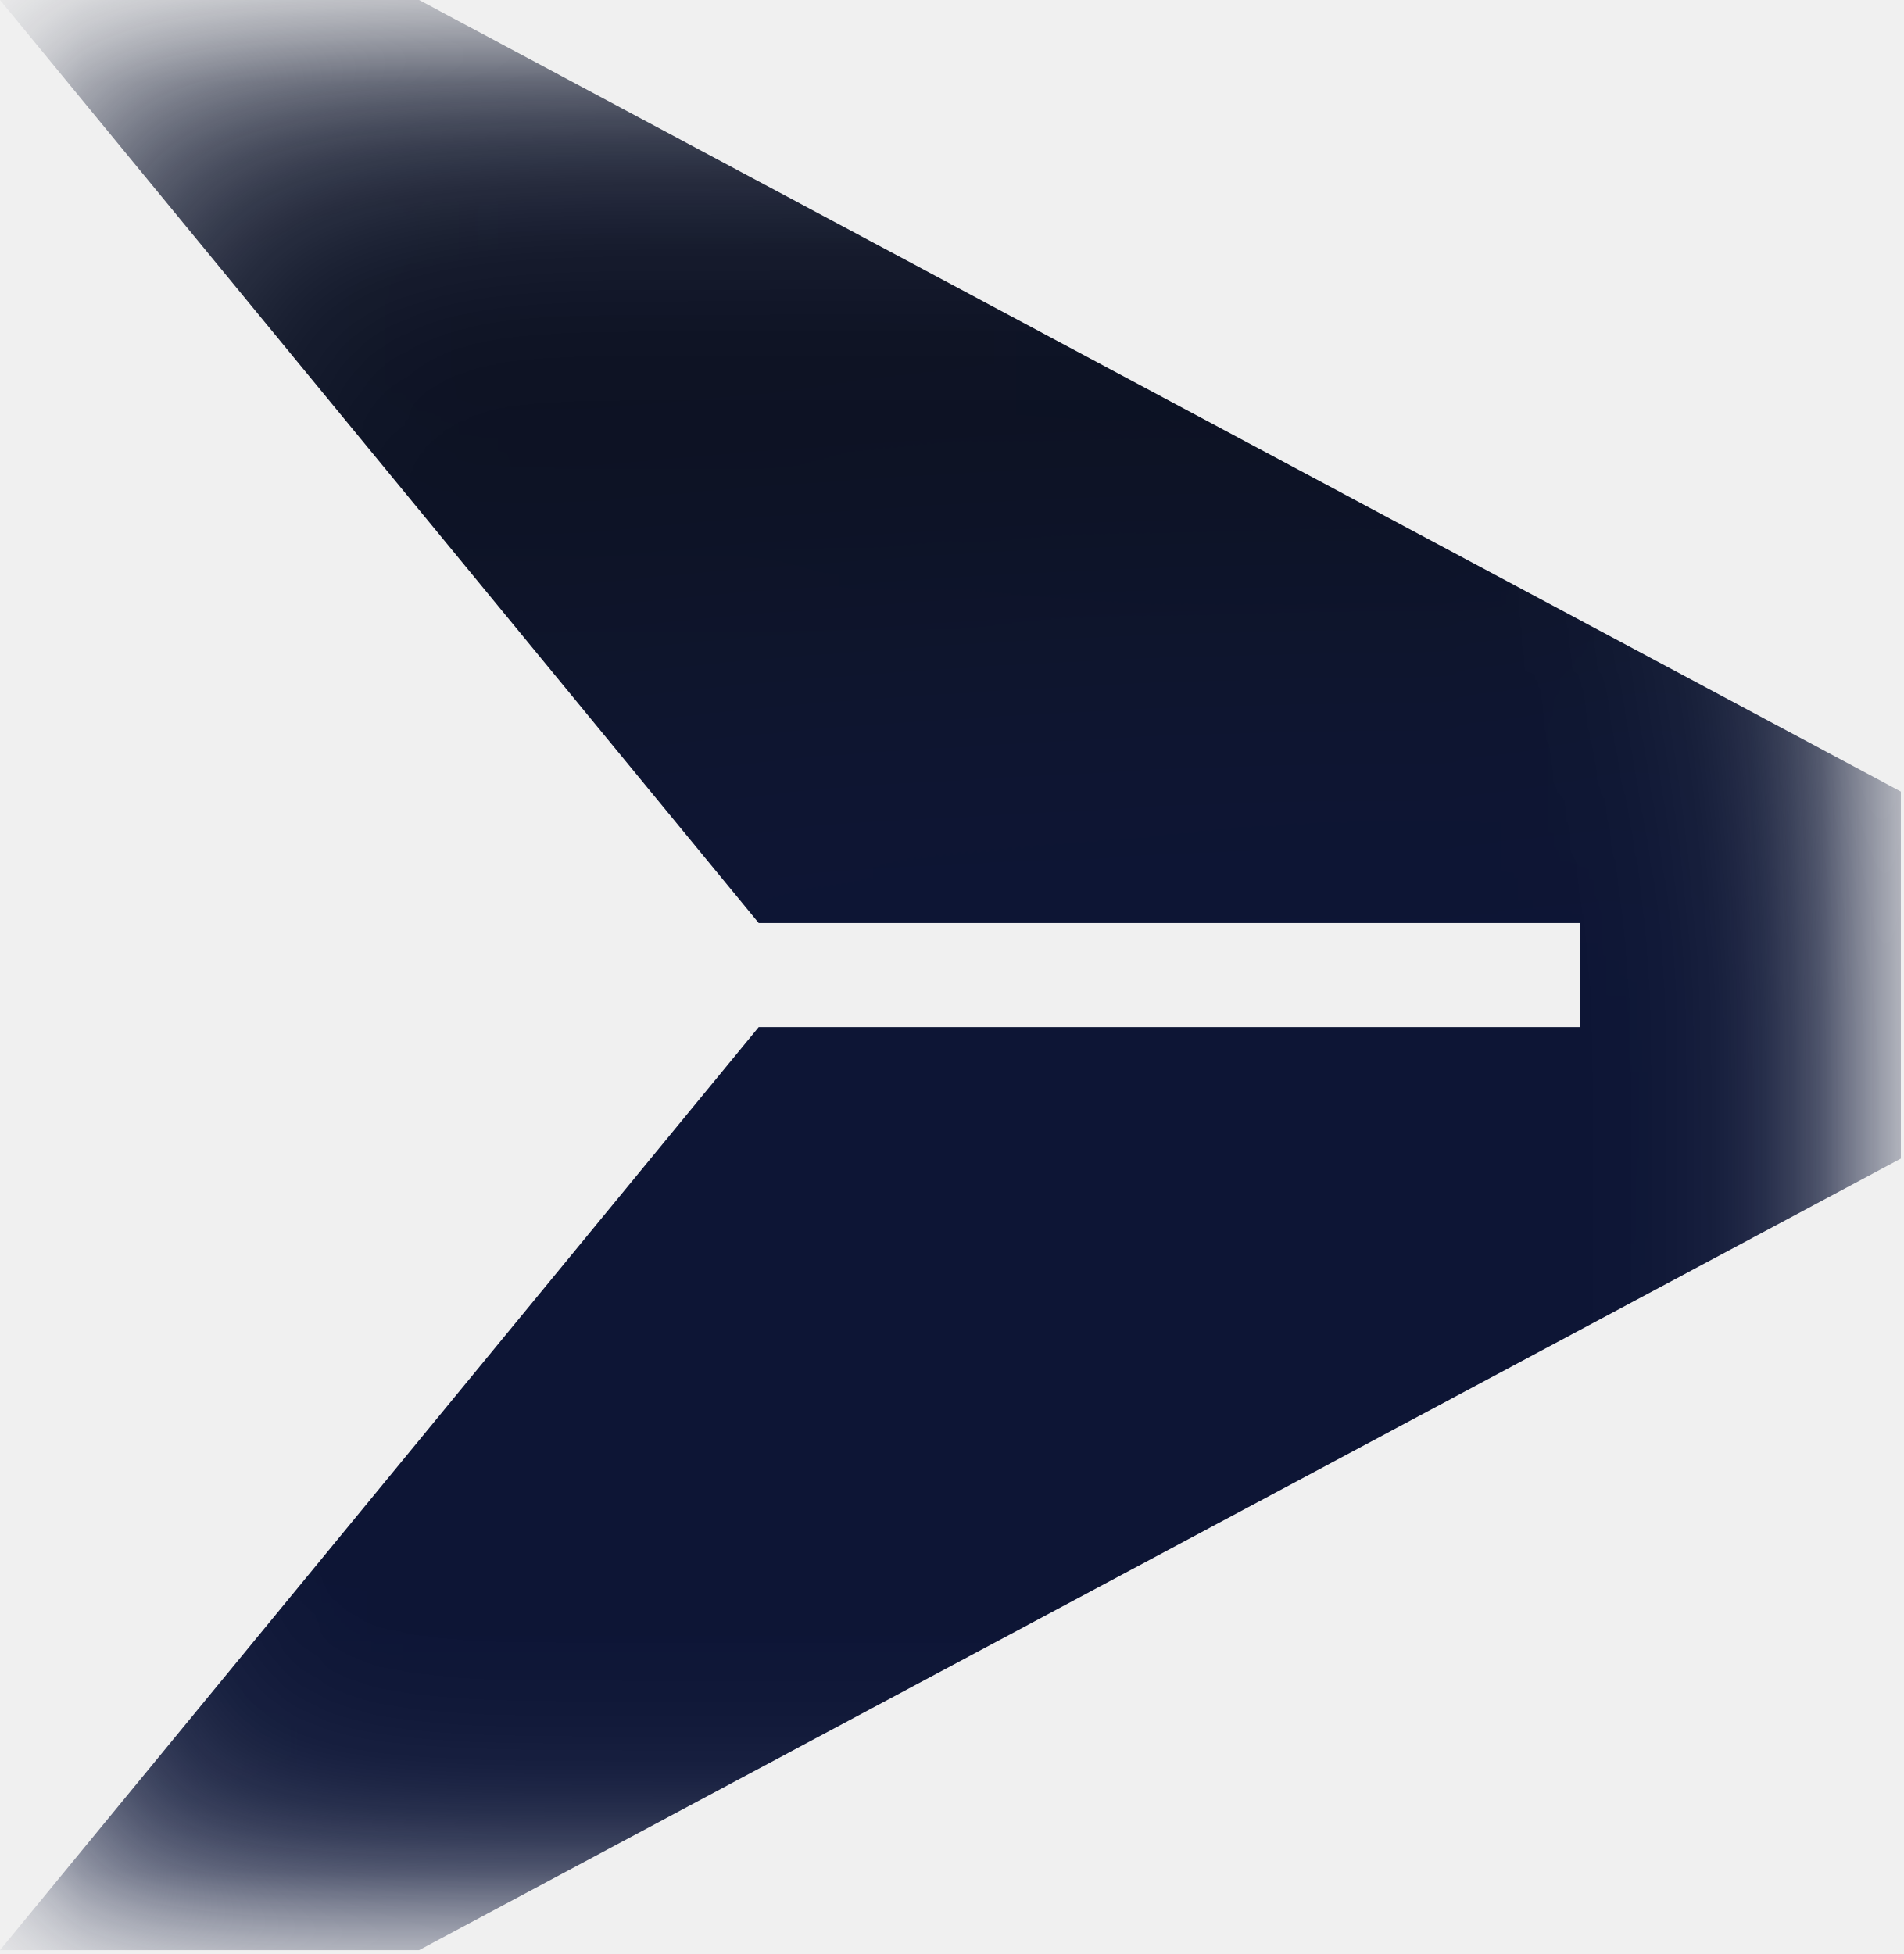
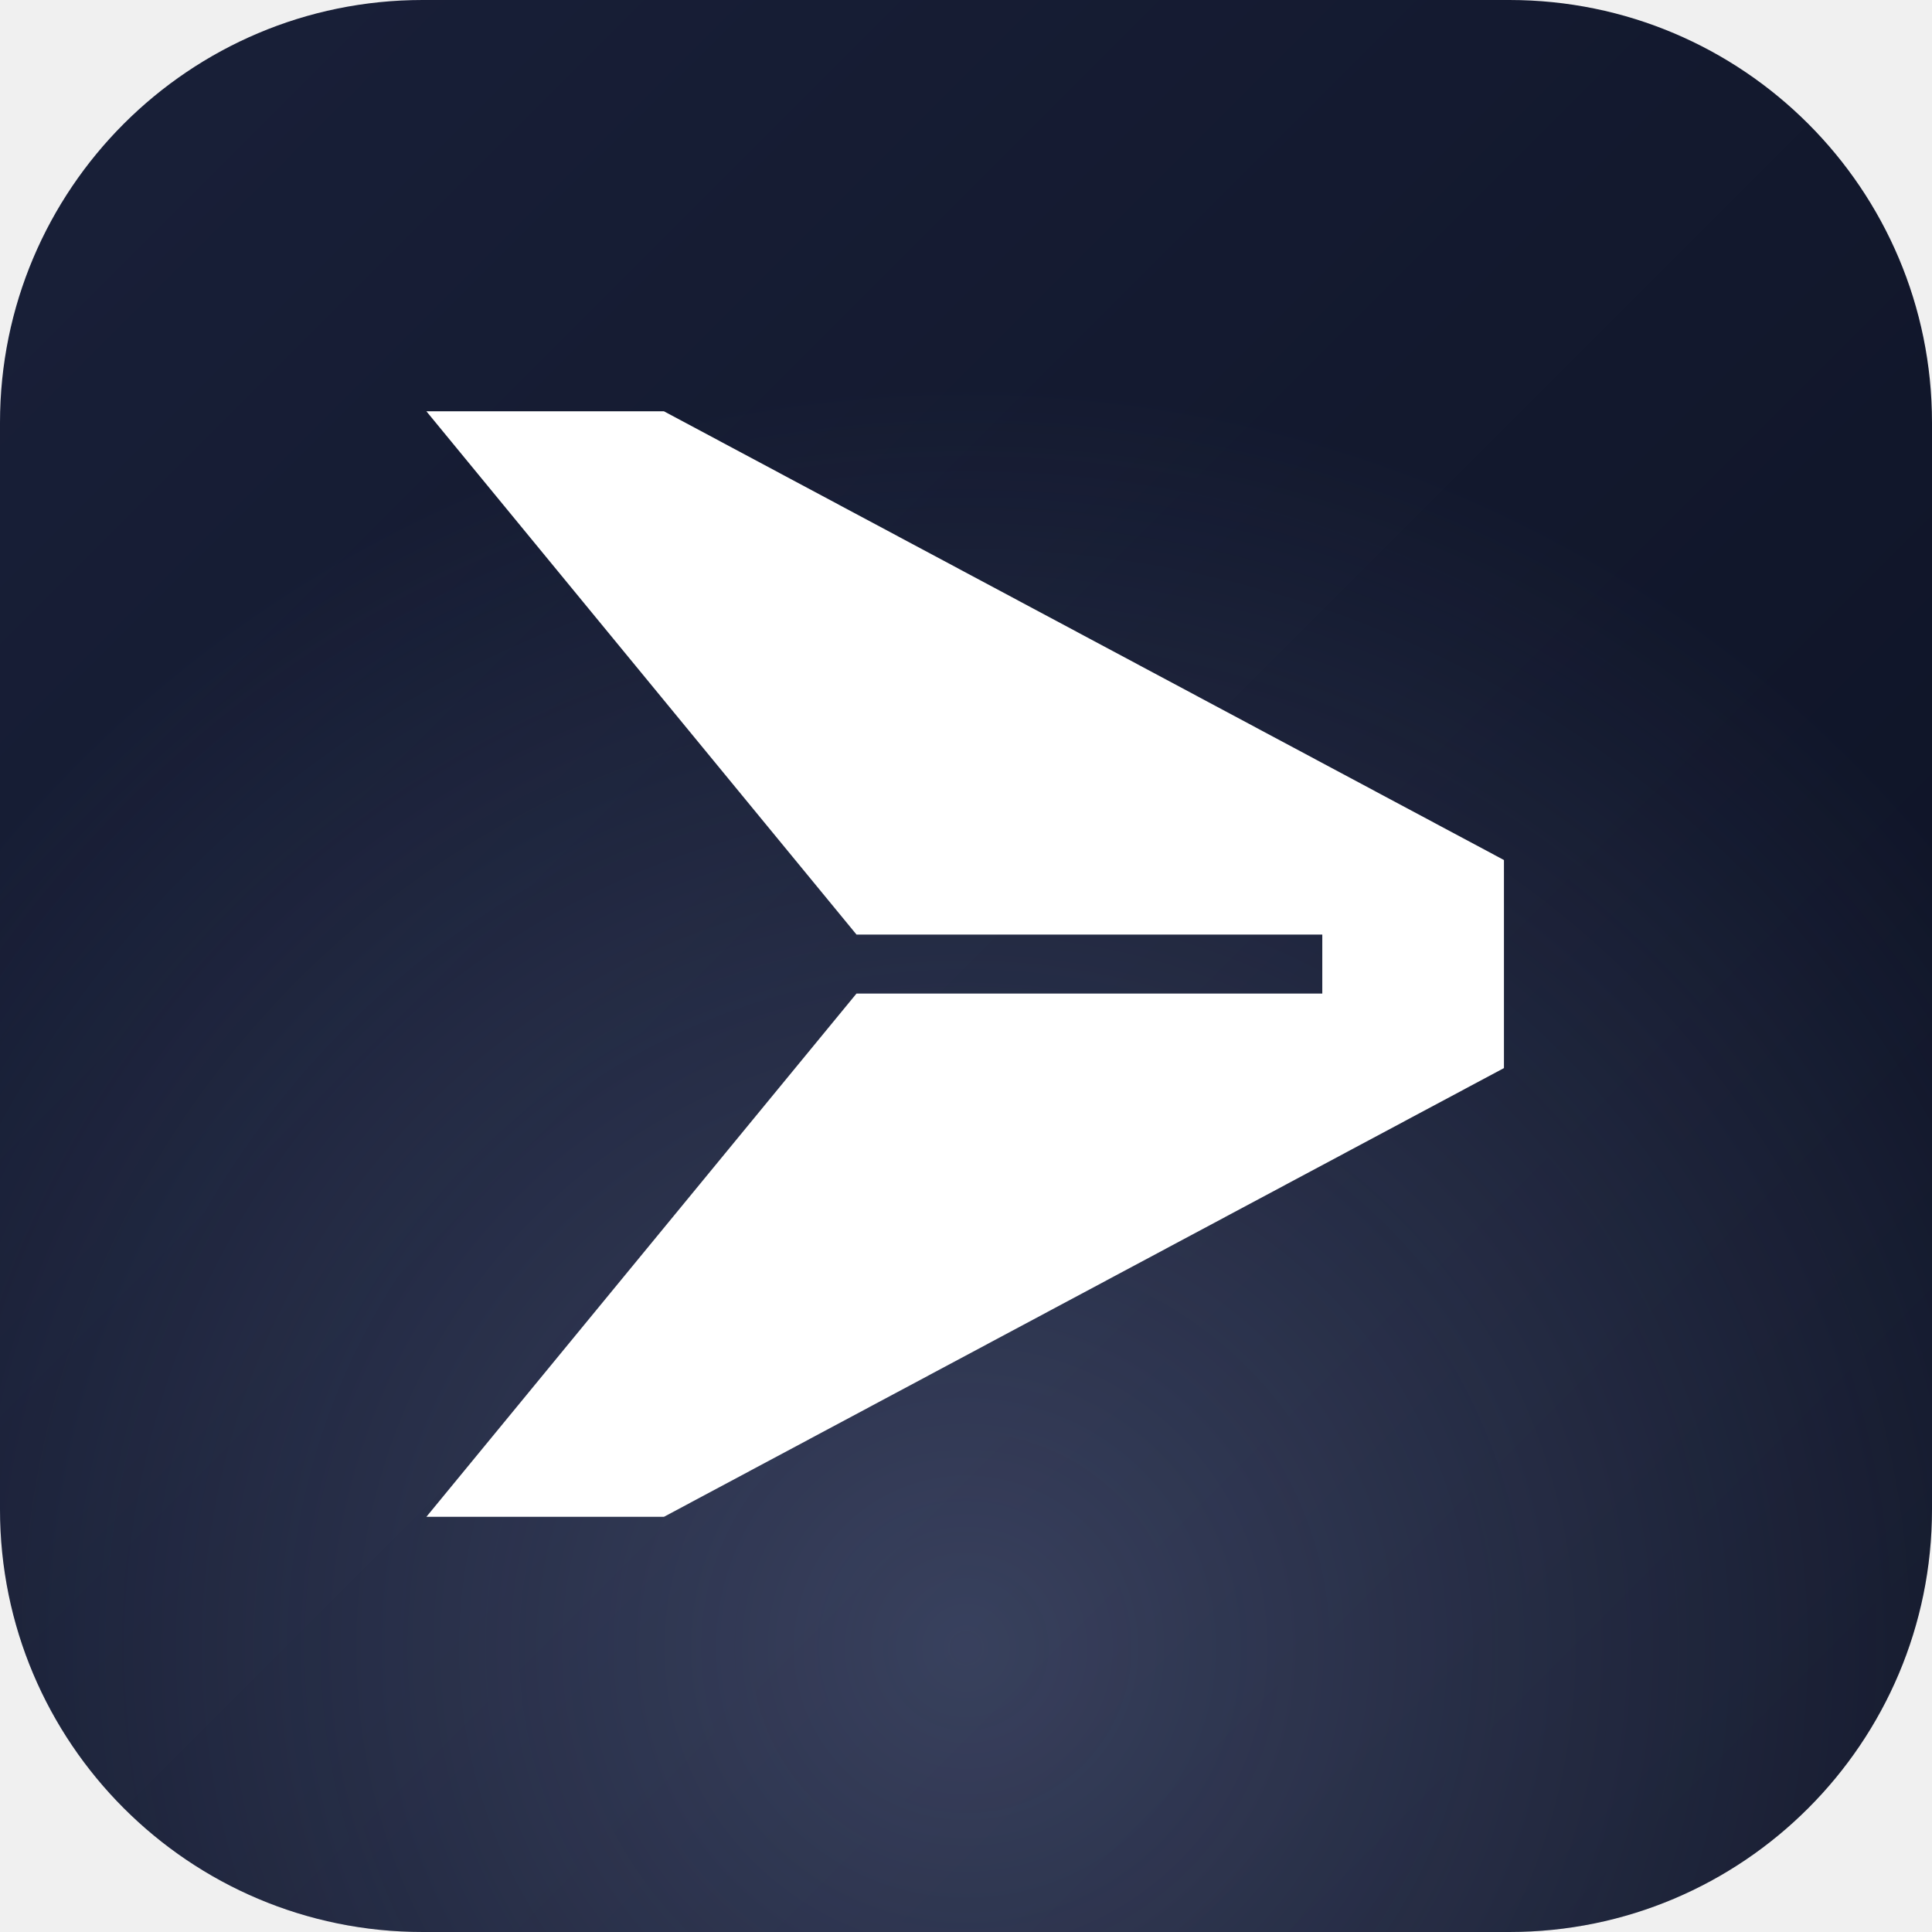
- <svg xmlns="http://www.w3.org/2000/svg" width="301" height="309" viewBox="0 0 301 309" fill="none">
-   <mask id="mask0_17_64" style="mask-type:alpha" maskUnits="userSpaceOnUse" x="0" y="0" width="301" height="309">
-     <path d="M66.27 0L300.593 125.175V183.214L66.27 308.389H0L119.978 162.424H249.917V145.964H119.978L0 0H66.27Z" fill="#10162A" />
-   </mask>
-   <g mask="url(#mask0_17_64)">
-     <g filter="url(#filter0_f_17_64)">
-       <g filter="url(#filter1_f_17_64)">
-         <ellipse cx="223.581" cy="155.621" rx="269.323" ry="207.723" fill="#1B2856" />
-       </g>
-       <g filter="url(#filter2_f_17_64)">
-         <ellipse cx="78.796" cy="108.035" rx="485.796" ry="314.035" fill="url(#paint0_linear_17_64)" />
-       </g>
-       <g filter="url(#filter3_f_17_64)">
-         <ellipse cx="223.58" cy="321.87" rx="403.022" ry="216.823" fill="#0D1535" />
-       </g>
-       <g filter="url(#filter4_f_17_64)">
-         <ellipse cx="213.323" cy="470.899" rx="269.323" ry="144.899" fill="white" fill-opacity="0.65" />
-       </g>
-     </g>
+ <svg xmlns="http://www.w3.org/2000/svg" width="512" height="512" viewBox="0 0 512 512" fill="none">
+   <defs>
+     <linearGradient id="bg" x1="0" y1="0" x2="512" y2="512" gradientUnits="userSpaceOnUse">
+       <stop stop-color="#192039" />
+       <stop offset="1" stop-color="#0C1122" />
+     </linearGradient>
+     <radialGradient id="glow" cx="0.5" cy="0.85" r="0.65">
+       <stop stop-color="#97A4D6" stop-opacity="0.30" />
+       <stop offset="1" stop-color="#97A4D6" stop-opacity="0" />
+     </radialGradient>
+   </defs>
+   <rect width="512" height="512" rx="112" fill="url(#bg)" />
+   <rect width="512" height="512" rx="112" fill="url(#glow)" />
+   <g transform="translate(113,109) scale(0.95)">
+     <path d="M66.27 0L300.593 125.175V183.214L66.27 308.389H0L119.978 162.424H249.917V145.964H119.978L0 0H66.27Z" fill="white" />
  </g>
-   <defs>
-     <filter id="filter0_f_17_64" x="-434.58" y="-233.58" width="1088.76" height="876.957" filterUnits="userSpaceOnUse" color-interpolation-filters="sRGB">
-       <feFlood flood-opacity="0" result="BackgroundImageFix" />
-       <feBlend mode="normal" in="SourceGraphic" in2="BackgroundImageFix" result="shape" />
-       <feGaussianBlur stdDeviation="13.79" result="effect1_foregroundBlur_17_64" />
-     </filter>
-     <filter id="filter1_f_17_64" x="-133.241" y="-139.601" width="713.643" height="590.445" filterUnits="userSpaceOnUse" color-interpolation-filters="sRGB">
-       <feFlood flood-opacity="0" result="BackgroundImageFix" />
-       <feBlend mode="normal" in="SourceGraphic" in2="BackgroundImageFix" result="shape" />
-       <feGaussianBlur stdDeviation="43.75" result="effect1_foregroundBlur_17_64" />
-     </filter>
-     <filter id="filter2_f_17_64" x="-494.499" y="-293.499" width="1146.59" height="803.068" filterUnits="userSpaceOnUse" color-interpolation-filters="sRGB">
-       <feFlood flood-opacity="0" result="BackgroundImageFix" />
-       <feBlend mode="normal" in="SourceGraphic" in2="BackgroundImageFix" result="shape" />
-       <feGaussianBlur stdDeviation="43.75" result="effect1_foregroundBlur_17_64" />
-     </filter>
-     <filter id="filter3_f_17_64" x="-232.518" y="51.97" width="912.197" height="539.801" filterUnits="userSpaceOnUse" color-interpolation-filters="sRGB">
-       <feFlood flood-opacity="0" result="BackgroundImageFix" />
-       <feBlend mode="normal" in="SourceGraphic" in2="BackgroundImageFix" result="shape" />
-       <feGaussianBlur stdDeviation="26.538" result="effect1_foregroundBlur_17_64" />
-     </filter>
-     <filter id="filter4_f_17_64" x="-230.999" y="151.001" width="888.642" height="639.794" filterUnits="userSpaceOnUse" color-interpolation-filters="sRGB">
-       <feFlood flood-opacity="0" result="BackgroundImageFix" />
-       <feBlend mode="normal" in="SourceGraphic" in2="BackgroundImageFix" result="shape" />
-       <feGaussianBlur stdDeviation="87.499" result="effect1_foregroundBlur_17_64" />
-     </filter>
-     <linearGradient id="paint0_linear_17_64" x1="78.796" y1="-206" x2="78.796" y2="422.07" gradientUnits="userSpaceOnUse">
-       <stop />
-       <stop offset="0.192" stop-color="#03030B" />
-       <stop offset="0.451" stop-color="#0D1323" />
-       <stop offset="0.759" stop-color="#172144" />
-       <stop offset="1" stop-color="#1D2C63" />
-     </linearGradient>
-   </defs>
</svg>
